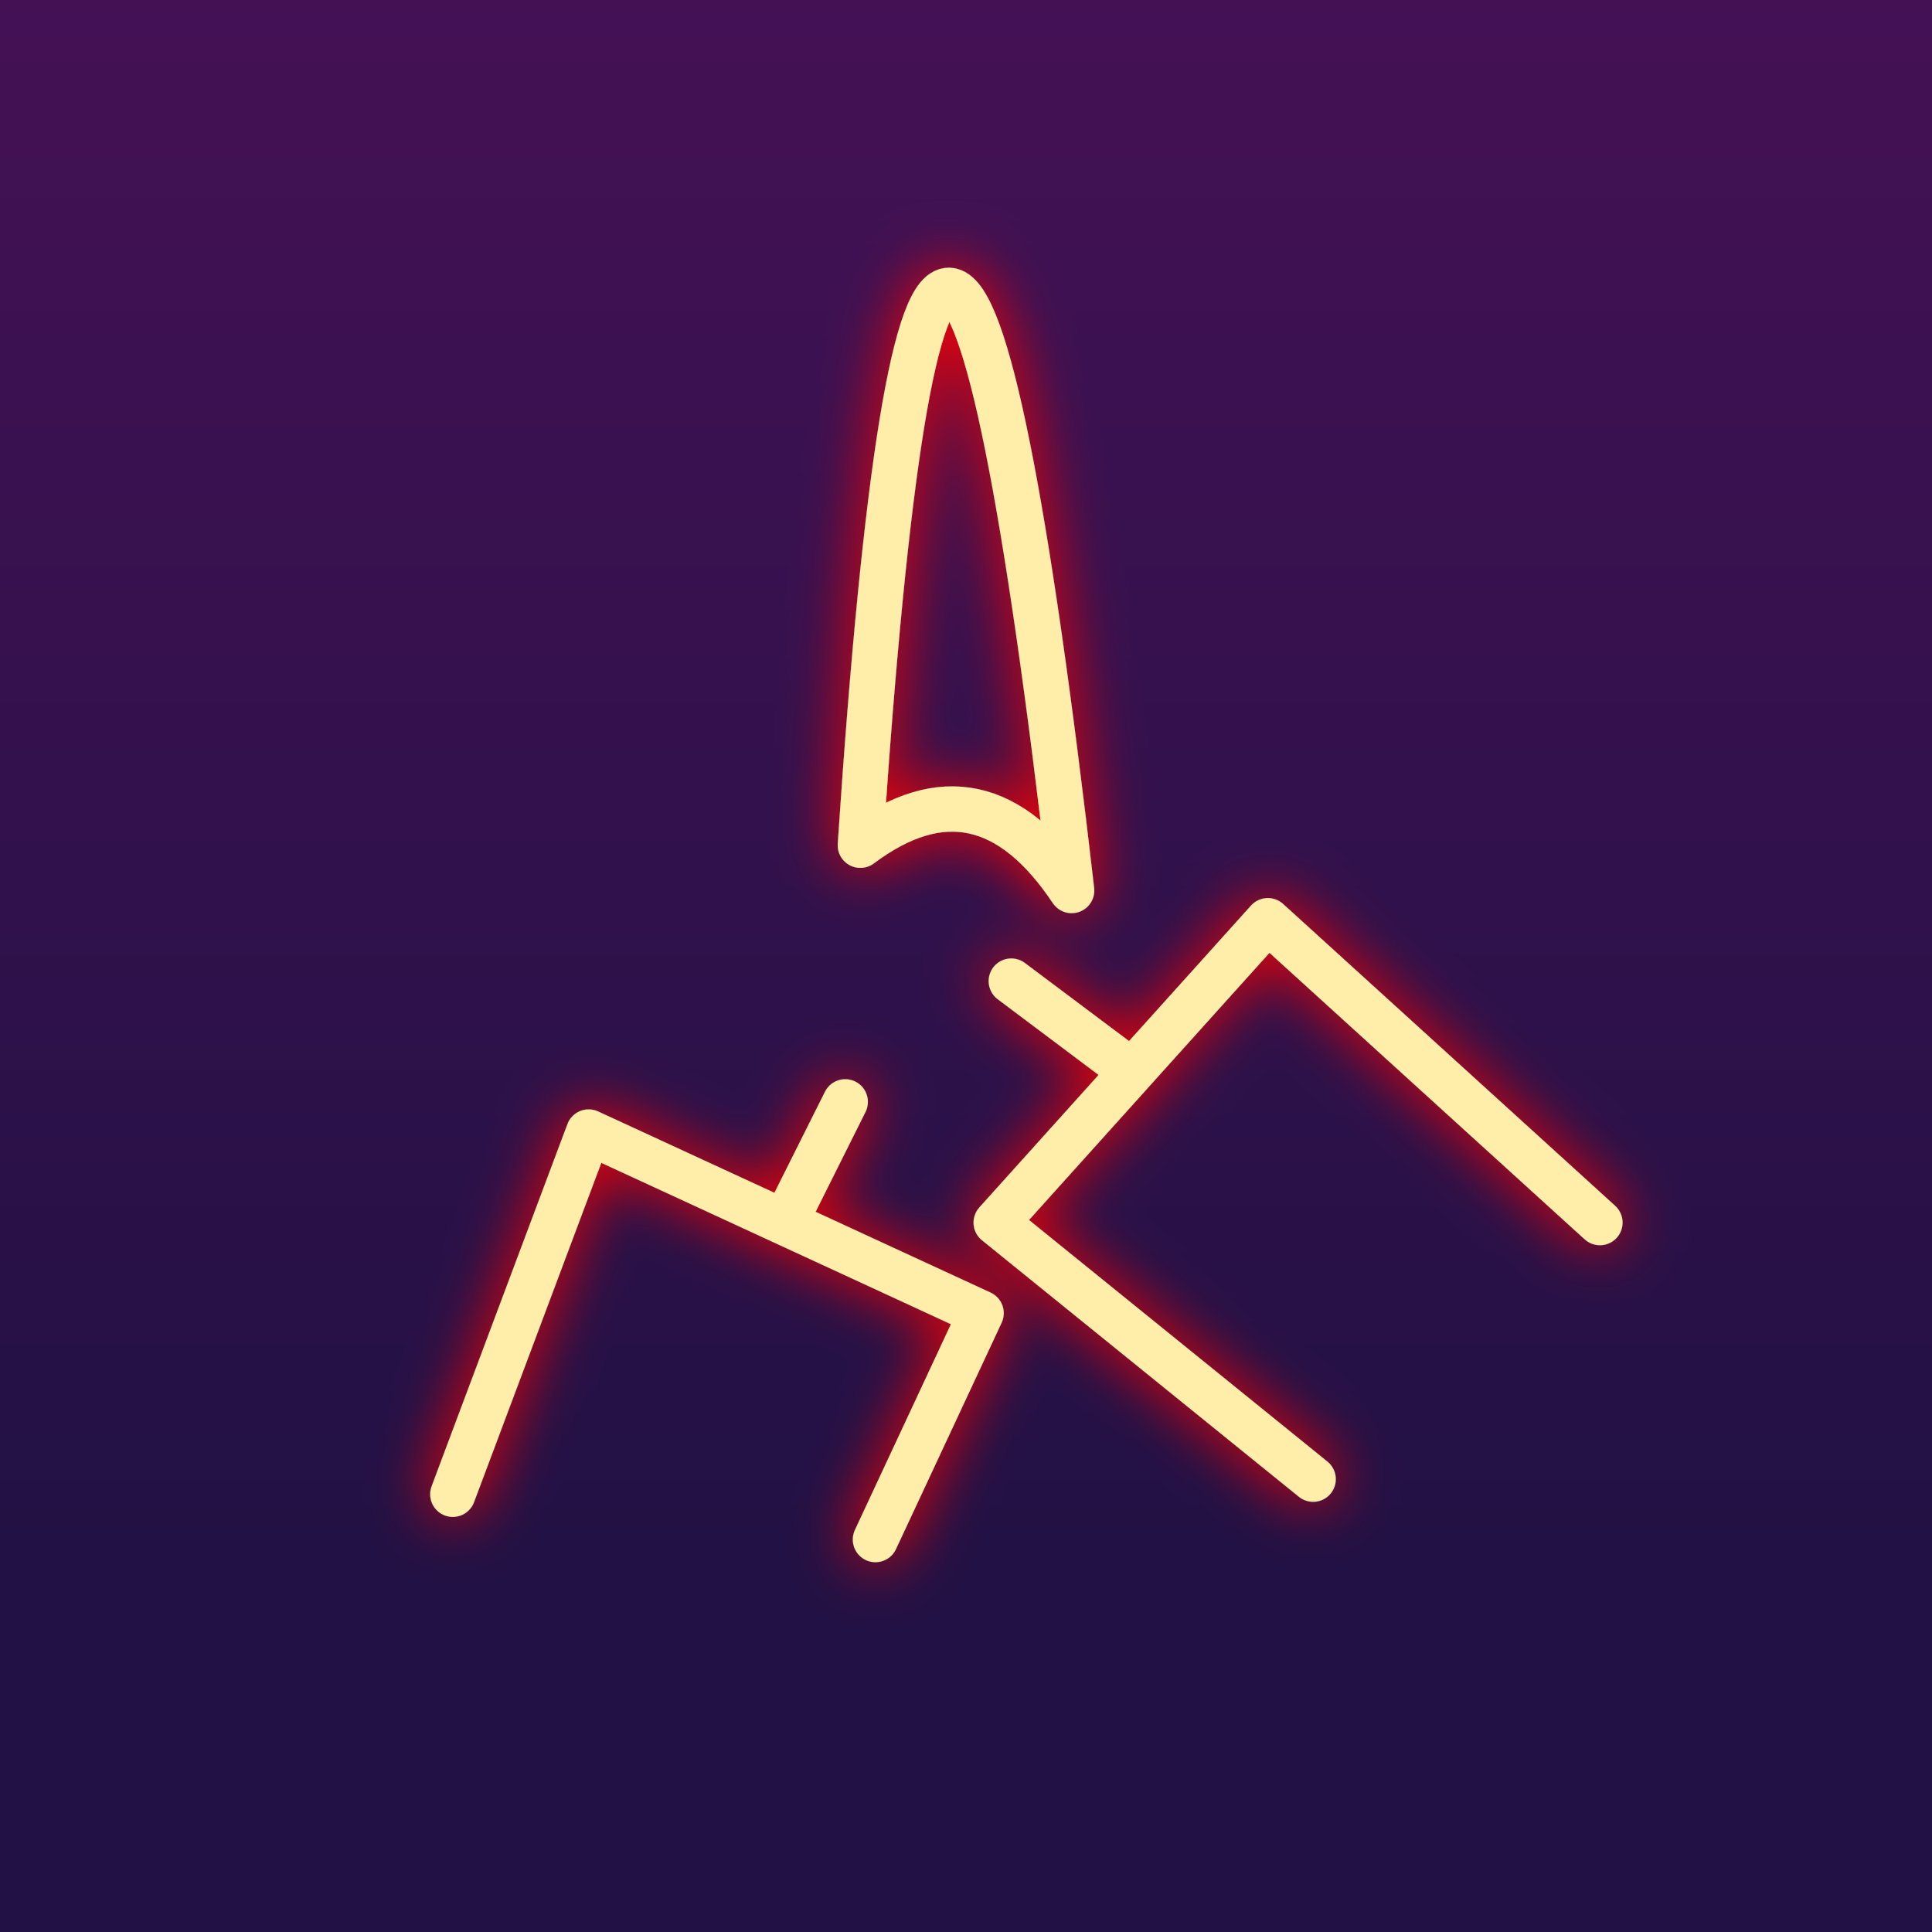
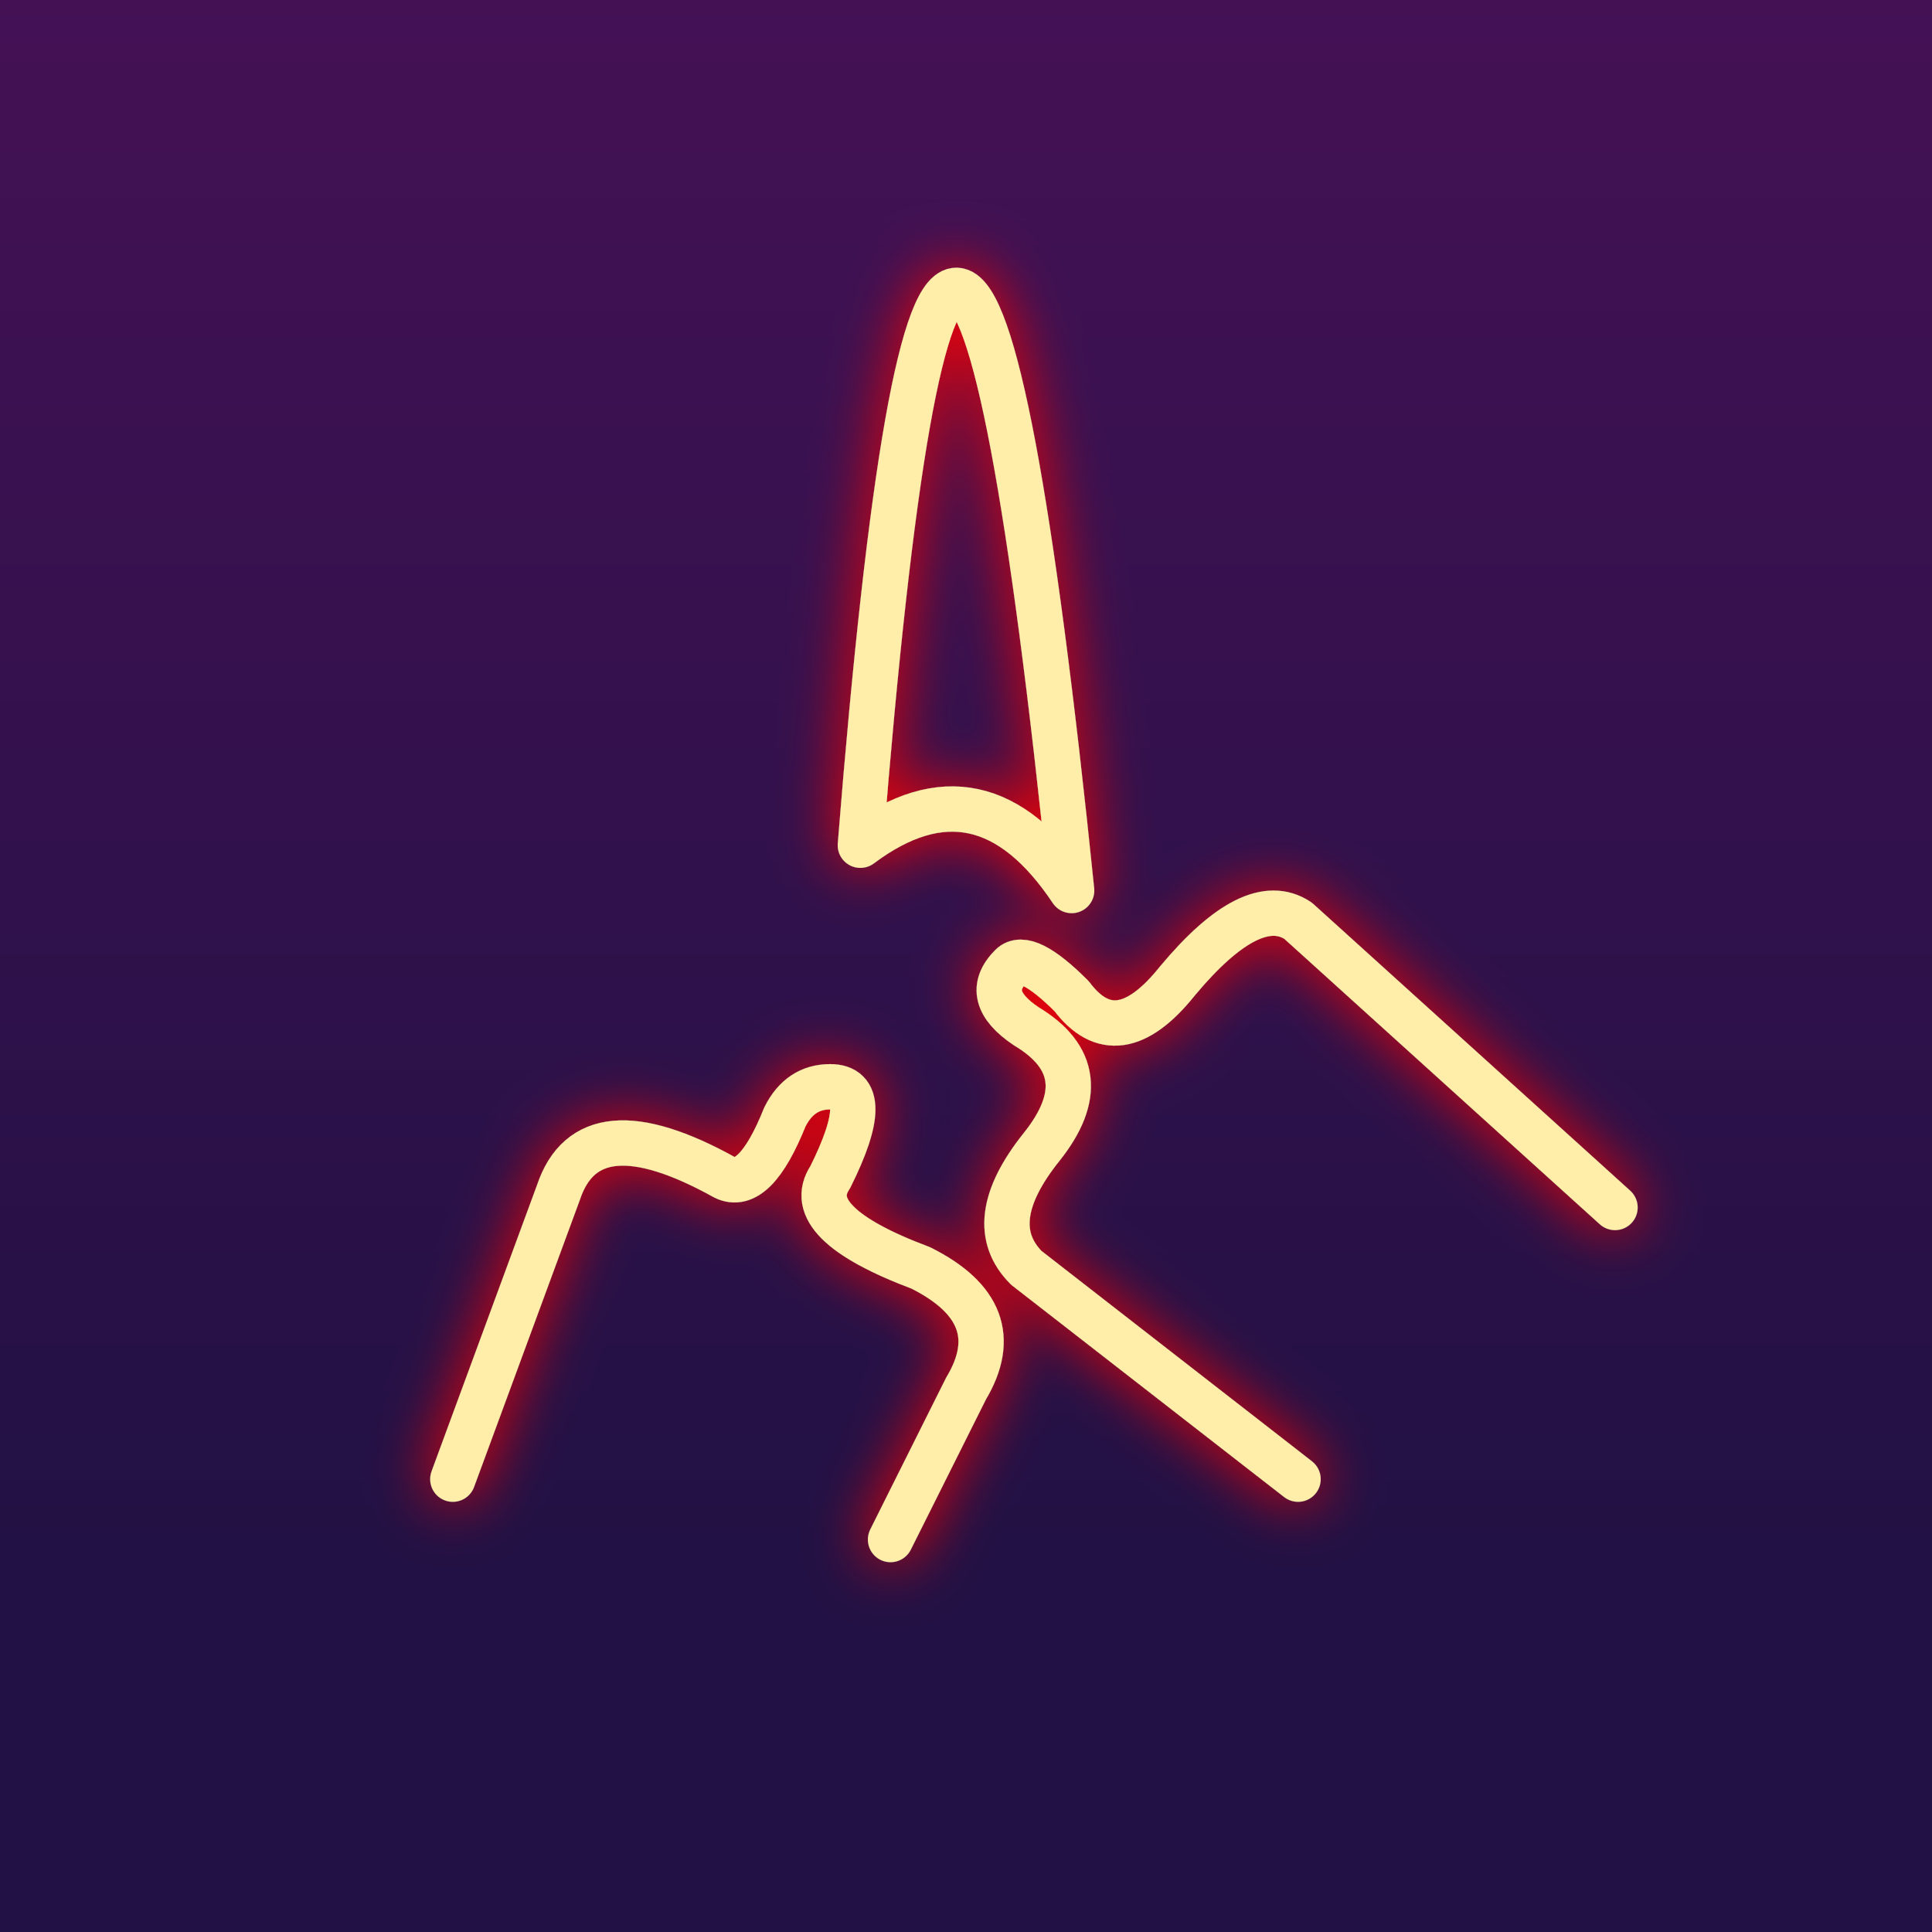
<svg xmlns="http://www.w3.org/2000/svg" width="512px" height="512px" viewBox="0 0 128 128" version="1.1">
  <defs>
    <linearGradient id="bg" x1="0" y1="1" x2="0" y2="0">
      <stop offset="20%" stop-color="#214" />
      <stop offset="100%" stop-color="#415" />
    </linearGradient>
    <filter id="sh">
      <feDropShadow dx="0" dy="0" stdDeviation="2" flood-color="#f00" />
    </filter>
  </defs>
  <path d="M0,0h128v128h-128" fill="url(#bg)" />
-   <path d="   M30,99l9,-24l26,12l-7,15m7,-15m-13,-6l4,-8   M87,98l-21,-17l18,-20l22,20m-22,-20m-9,10l-8-6   M57,56q8,-6,14,3q-9,-78,-14,-3z  " style="fill:#0000;stroke:#fea;stroke-width:3;filter:url(#sh);stroke-linecap:round;stroke-linejoin:round;" />
+   <path d="   M30,98l7,-19q2,-6,11,-1q2,1,4,-4q1,-2,3,-2q3,0,0,6q-2,3,6,6q6,3,3,8l-5,10   M86,98l-18,-14q-3,-3,1,-8q4,-5,-1,-8q-3,-2,-1,-4q1,-1,4,2q3,4,7,-1q5,-6,8,-4l21,19   M57,56q8,-6,14,3q-8,-78,-14,-3z  " style="fill:#0000;stroke:#fea;stroke-width:3;filter:url(#sh);stroke-linecap:round;stroke-linejoin:round;" />
</svg>
